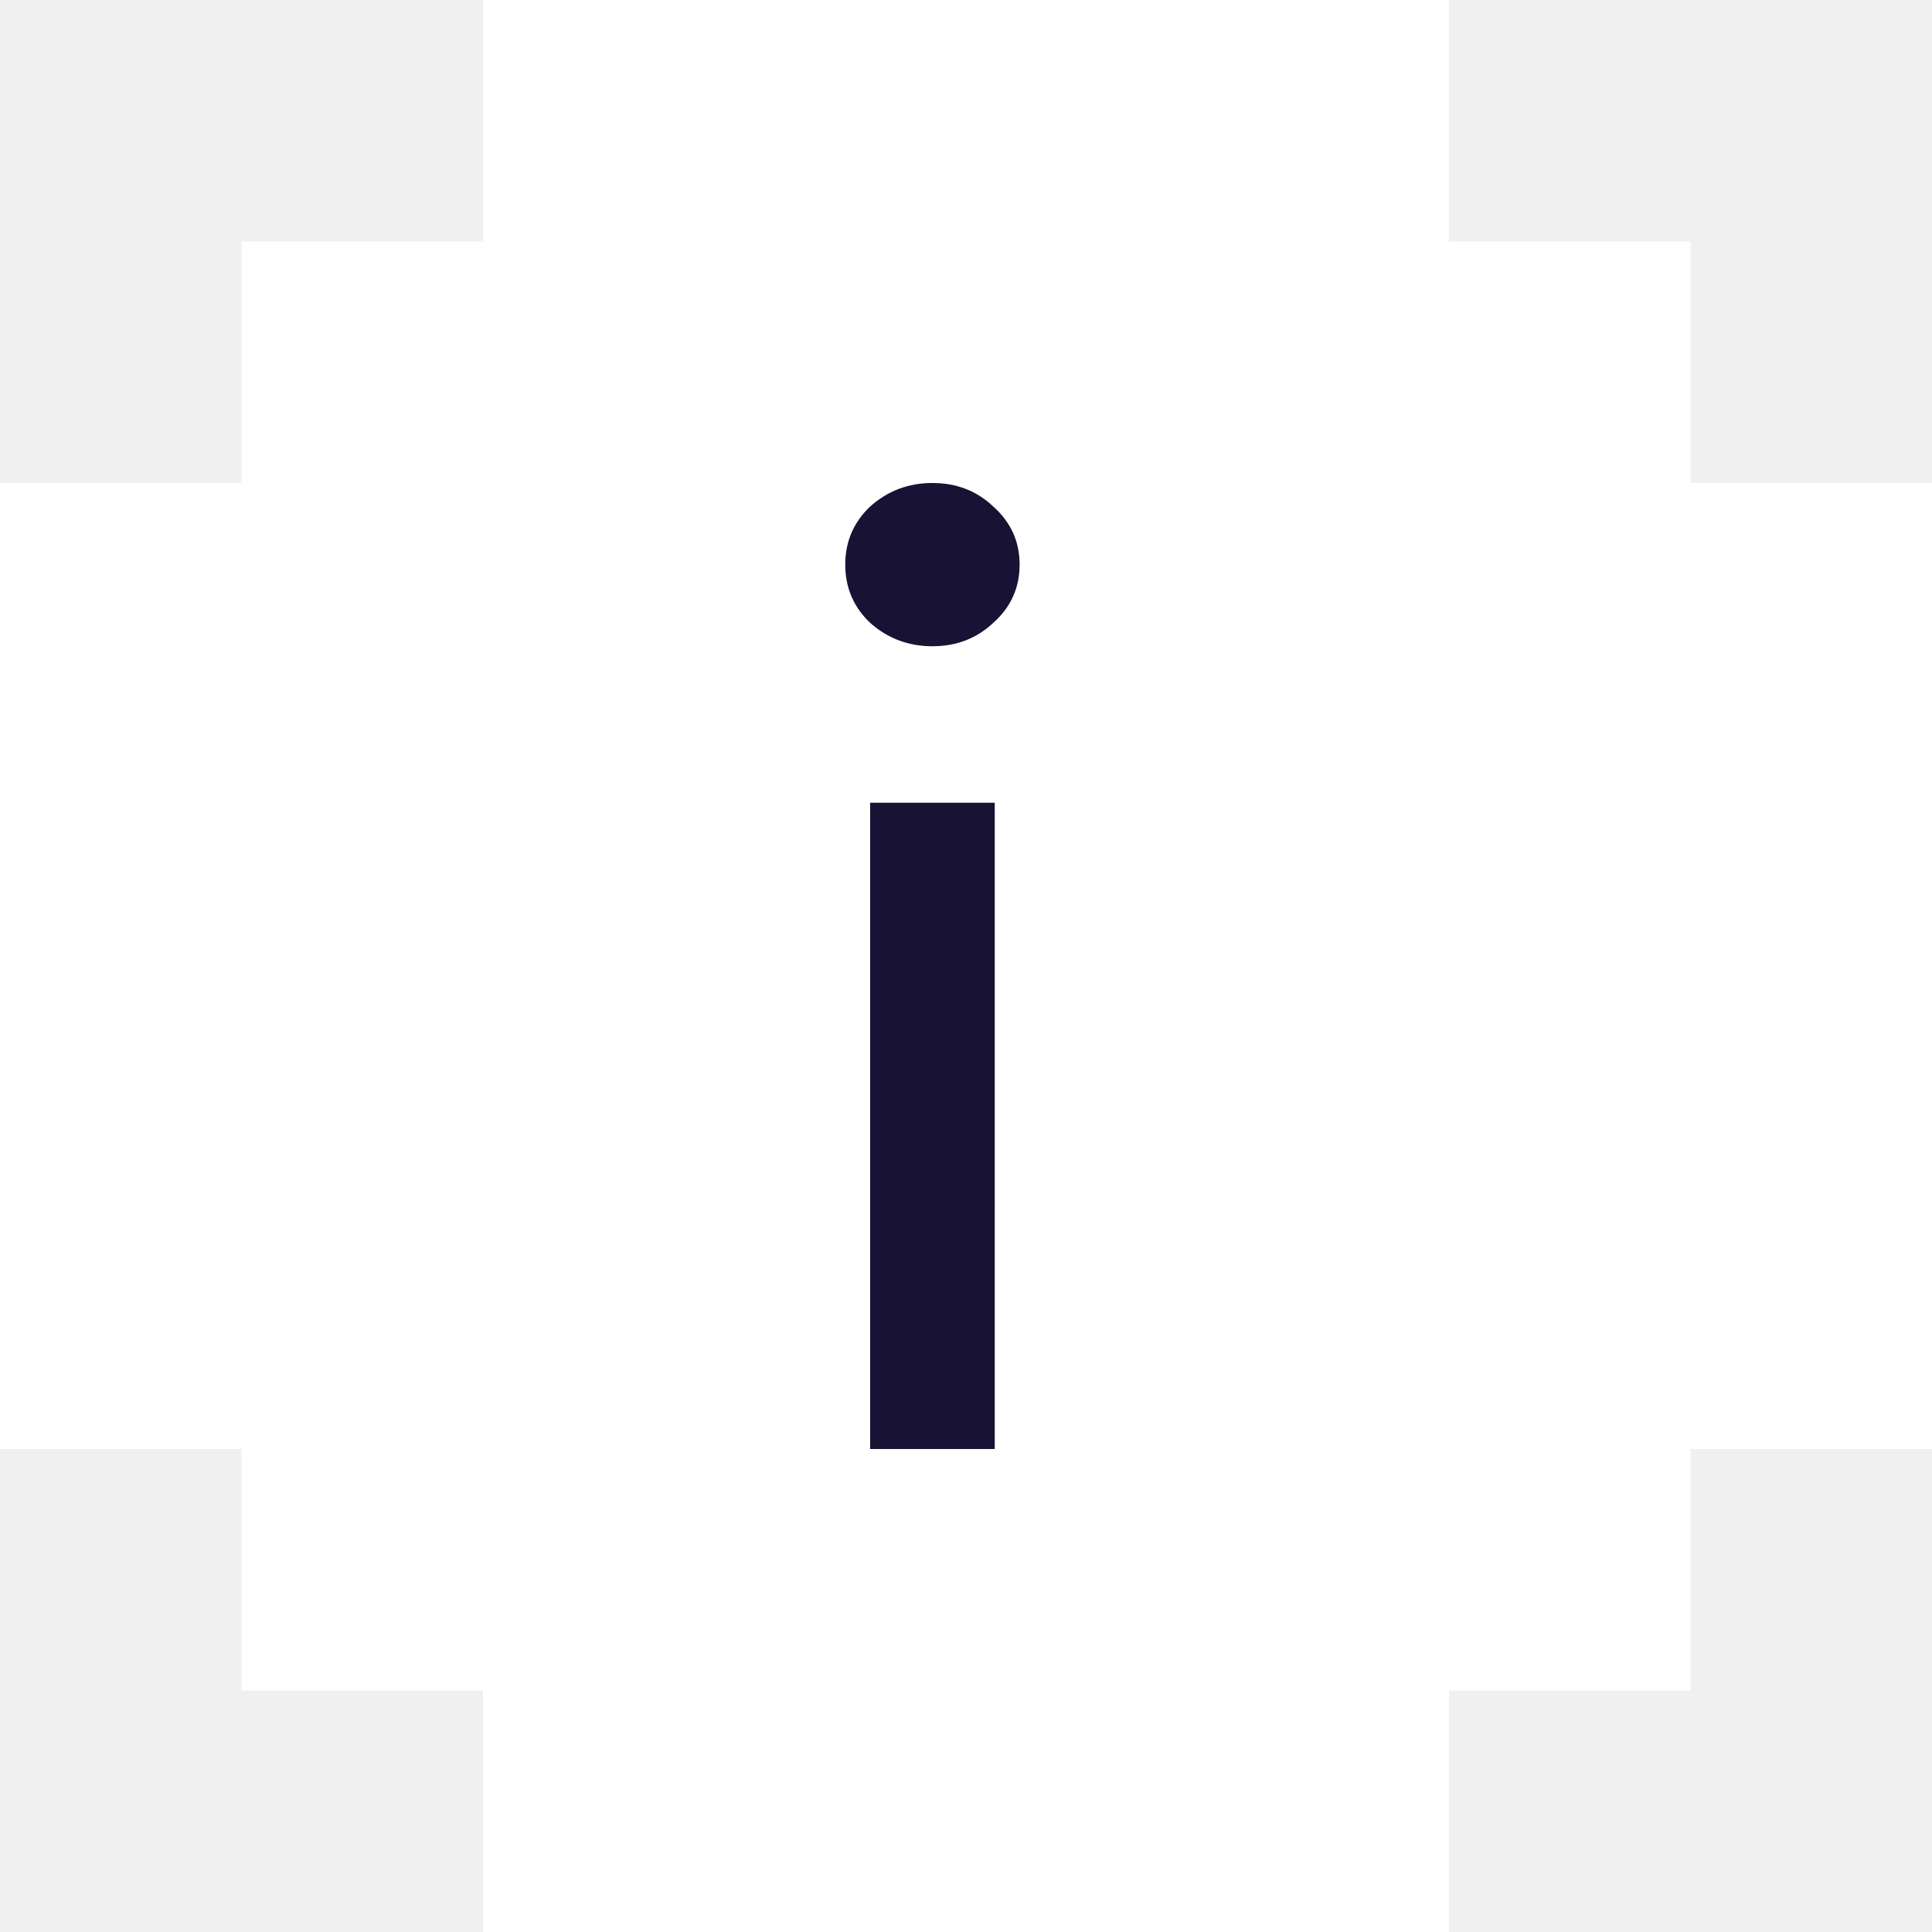
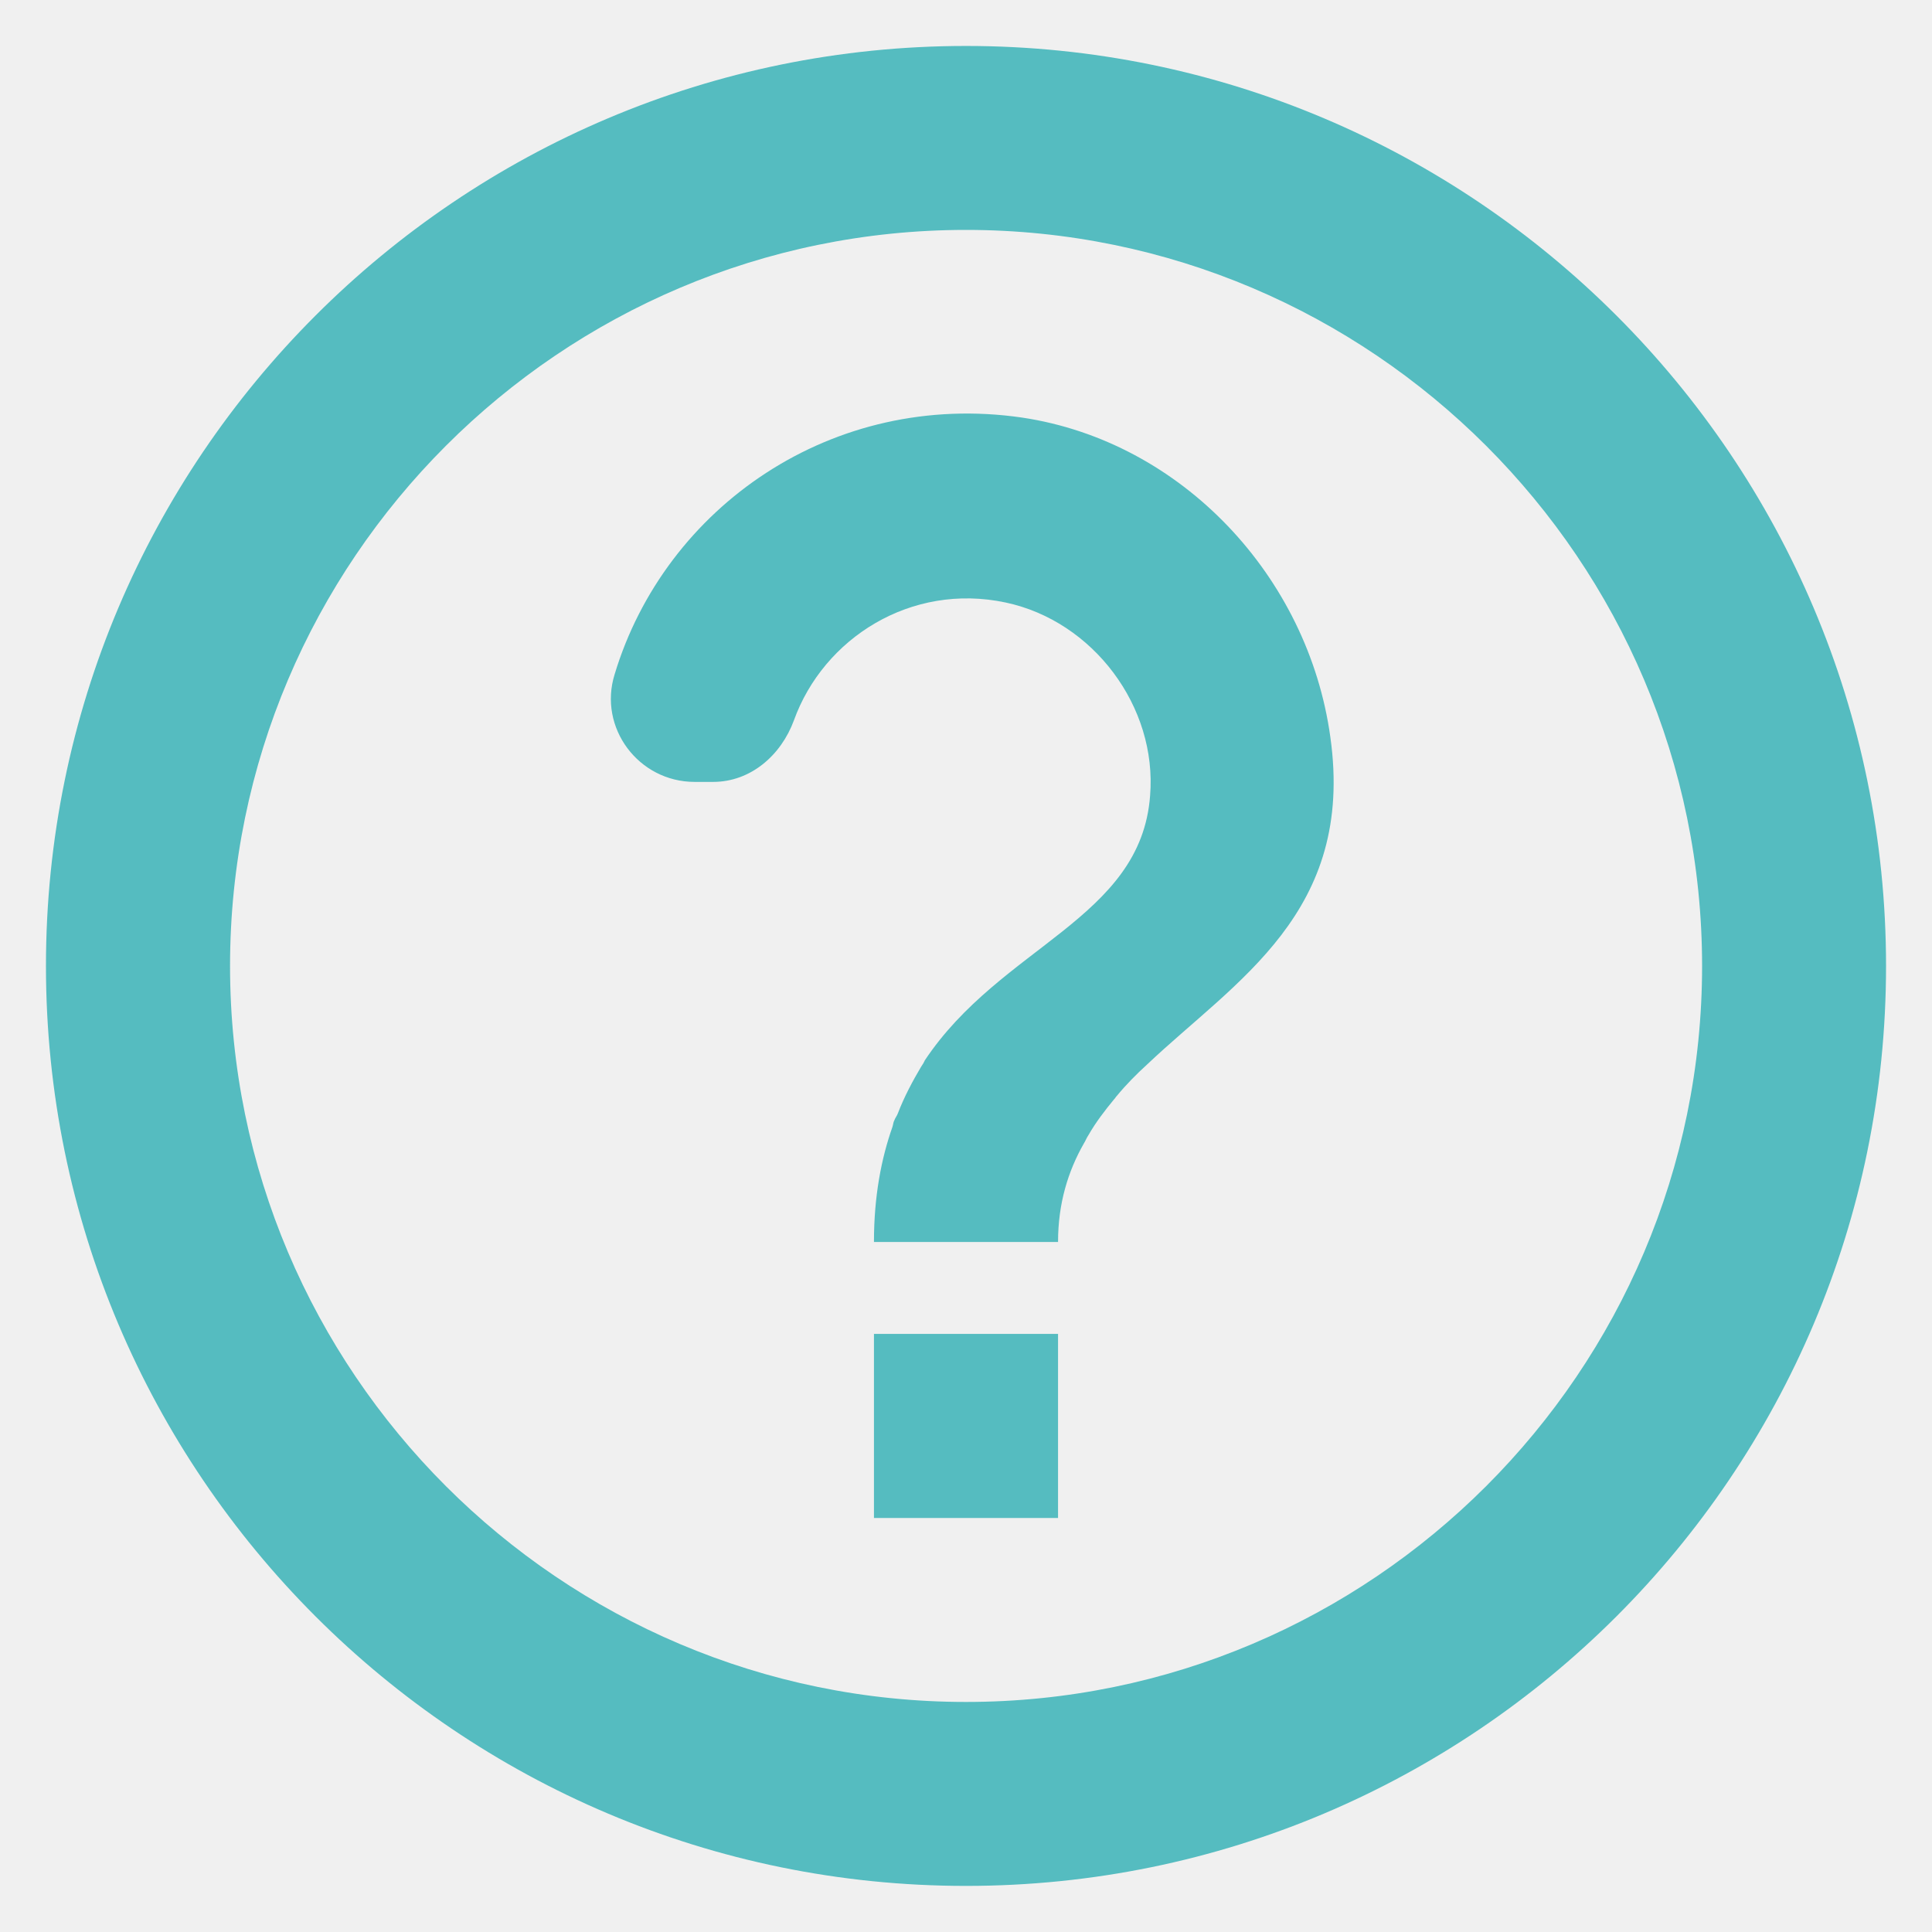
- <svg xmlns="http://www.w3.org/2000/svg" width="16" height="16" viewBox="0 0 16 16" fill="none">
-   <rect x="2" y="10" width="2" height="2" transform="rotate(-180 2 10)" fill="white" />
-   <rect x="2" y="6" width="2" height="2" transform="rotate(-180 2 6)" fill="white" />
-   <rect x="2" y="12" width="2" height="2" transform="rotate(-180 2 12)" fill="white" />
-   <rect x="2" y="8" width="2" height="2" transform="rotate(-180 2 8)" fill="white" />
-   <rect x="10" y="2" width="2" height="2" transform="rotate(-180 10 2)" fill="white" />
-   <rect x="12" y="2" width="2" height="2" transform="rotate(-180 12 2)" fill="white" />
-   <rect x="10" y="10" width="2" height="2" transform="rotate(-180 10 10)" fill="white" />
-   <rect x="10" y="6" width="2" height="2" transform="rotate(-180 10 6)" fill="white" />
-   <rect x="10" y="14" width="2" height="2" transform="rotate(-180 10 14)" fill="white" />
-   <rect x="10" y="4" width="2" height="2" transform="rotate(-180 10 4)" fill="white" />
-   <rect x="10" y="12" width="2" height="2" transform="rotate(-180 10 12)" fill="white" />
-   <rect x="10" y="8" width="2" height="2" transform="rotate(-180 10 8)" fill="white" />
-   <rect x="10" y="16" width="2" height="2" transform="rotate(-180 10 16)" fill="white" />
-   <rect x="12" y="16" width="2" height="2" transform="rotate(-180 12 16)" fill="white" />
-   <rect x="6" y="10" width="2" height="2" transform="rotate(-180 6 10)" fill="white" />
-   <rect x="6" y="6" width="2" height="2" transform="rotate(-180 6 6)" fill="white" />
-   <rect x="6" y="14" width="2" height="2" transform="rotate(-180 6 14)" fill="white" />
-   <rect x="6" y="4" width="2" height="2" transform="rotate(-180 6 4)" fill="white" />
-   <rect x="6" y="12" width="2" height="2" transform="rotate(-180 6 12)" fill="white" />
-   <rect x="6" y="8" width="2" height="2" transform="rotate(-180 6 8)" fill="white" />
-   <rect x="14" y="10" width="2" height="2" transform="rotate(-180 14 10)" fill="white" />
-   <rect x="14" y="6" width="2" height="2" transform="rotate(-180 14 6)" fill="white" />
-   <rect x="14" y="14" width="2" height="2" transform="rotate(-180 14 14)" fill="white" />
-   <rect x="14" y="4" width="2" height="2" transform="rotate(-180 14 4)" fill="white" />
-   <rect x="14" y="12" width="2" height="2" transform="rotate(-180 14 12)" fill="white" />
-   <rect x="14" y="8" width="2" height="2" transform="rotate(-180 14 8)" fill="white" />
-   <rect x="4" y="10" width="2" height="2" transform="rotate(-180 4 10)" fill="white" />
-   <rect x="4" y="6" width="2" height="2" transform="rotate(-180 4 6)" fill="white" />
-   <rect x="4" y="14" width="2" height="2" transform="rotate(-180 4 14)" fill="white" />
-   <rect x="4" y="4" width="2" height="2" transform="rotate(-180 4 4)" fill="white" />
-   <rect x="4" y="12" width="2" height="2" transform="rotate(-180 4 12)" fill="white" />
-   <rect x="4" y="8" width="2" height="2" transform="rotate(-180 4 8)" fill="white" />
-   <rect x="12" y="10" width="2" height="2" transform="rotate(-180 12 10)" fill="white" />
-   <rect x="12" y="6" width="2" height="2" transform="rotate(-180 12 6)" fill="white" />
-   <rect x="12" y="14" width="2" height="2" transform="rotate(-180 12 14)" fill="white" />
-   <rect x="12" y="4" width="2" height="2" transform="rotate(-180 12 4)" fill="white" />
-   <rect x="12" y="12" width="2" height="2" transform="rotate(-180 12 12)" fill="white" />
-   <rect x="12" y="8" width="2" height="2" transform="rotate(-180 12 8)" fill="white" />
-   <rect x="8" y="2" width="2" height="2" transform="rotate(-180 8 2)" fill="white" />
-   <rect x="6" y="2" width="2" height="2" transform="rotate(-180 6 2)" fill="white" />
-   <rect x="8" y="10" width="2" height="2" transform="rotate(-180 8 10)" fill="white" />
-   <rect x="8" y="6" width="2" height="2" transform="rotate(-180 8 6)" fill="white" />
-   <rect x="8" y="14" width="2" height="2" transform="rotate(-180 8 14)" fill="white" />
-   <rect x="8" y="4" width="2" height="2" transform="rotate(-180 8 4)" fill="white" />
-   <rect x="8" y="12" width="2" height="2" transform="rotate(-180 8 12)" fill="white" />
-   <rect x="8" y="8" width="2" height="2" transform="rotate(-180 8 8)" fill="white" />
-   <rect x="8" y="16" width="2" height="2" transform="rotate(-180 8 16)" fill="white" />
-   <rect x="6" y="16" width="2" height="2" transform="rotate(-180 6 16)" fill="white" />
-   <rect x="16" y="10" width="2" height="2" transform="rotate(-180 16 10)" fill="white" />
-   <rect x="16" y="6" width="2" height="2" transform="rotate(-180 16 6)" fill="white" />
-   <rect x="16" y="12" width="2" height="2" transform="rotate(-180 16 12)" fill="white" />
-   <rect x="16" y="8" width="2" height="2" transform="rotate(-180 16 8)" fill="white" />
-   <path d="M8.238 12V6.648H7.206V12H8.238ZM7.206 5.158C7.069 5.028 7 4.867 7 4.676C7 4.485 7.069 4.325 7.206 4.195C7.351 4.065 7.523 4 7.722 4C7.921 4 8.089 4.065 8.226 4.195C8.372 4.325 8.444 4.485 8.444 4.676C8.444 4.867 8.372 5.028 8.226 5.158C8.089 5.287 7.921 5.352 7.722 5.352C7.523 5.352 7.351 5.287 7.206 5.158Z" fill="#181235" />
+ <svg xmlns="http://www.w3.org/2000/svg" width="14" height="14" viewBox="0 0 14 14" fill="none">
+   <path d="M7 0.333C3.32 0.333 0.333 3.32 0.333 7C0.333 10.68 3.32 13.666 7 13.666C10.68 13.666 13.667 10.68 13.667 7C13.667 3.32 10.68 0.333 7 0.333ZM7 12.333C4.06 12.333 1.667 9.94 1.667 7C1.667 4.06 4.06 1.666 7 1.666C9.94 1.666 12.334 4.06 12.334 7C12.334 9.94 9.94 12.333 7 12.333ZM6.333 9.666H7.667V11H6.333V9.666ZM7.407 3.026C6.034 2.826 4.82 3.673 4.454 4.886C4.333 5.273 4.627 5.666 5.034 5.666H5.167C5.44 5.666 5.66 5.473 5.753 5.22C5.967 4.626 6.6 4.22 7.287 4.366C7.92 4.5 8.387 5.12 8.334 5.766C8.267 6.66 7.253 6.853 6.7 7.686C6.7 7.693 6.694 7.693 6.694 7.7C6.687 7.713 6.68 7.72 6.673 7.733C6.614 7.833 6.553 7.946 6.507 8.066C6.5 8.086 6.487 8.1 6.48 8.12C6.473 8.133 6.473 8.146 6.467 8.166C6.387 8.393 6.333 8.666 6.333 9H7.667C7.667 8.72 7.74 8.486 7.854 8.286C7.867 8.266 7.873 8.246 7.887 8.226C7.94 8.133 8.007 8.046 8.073 7.966C8.08 7.96 8.087 7.946 8.094 7.94C8.16 7.86 8.233 7.786 8.313 7.713C8.954 7.106 9.82 6.613 9.64 5.34C9.48 4.18 8.567 3.2 7.407 3.026Z" fill="#55BCC0" />
</svg>
